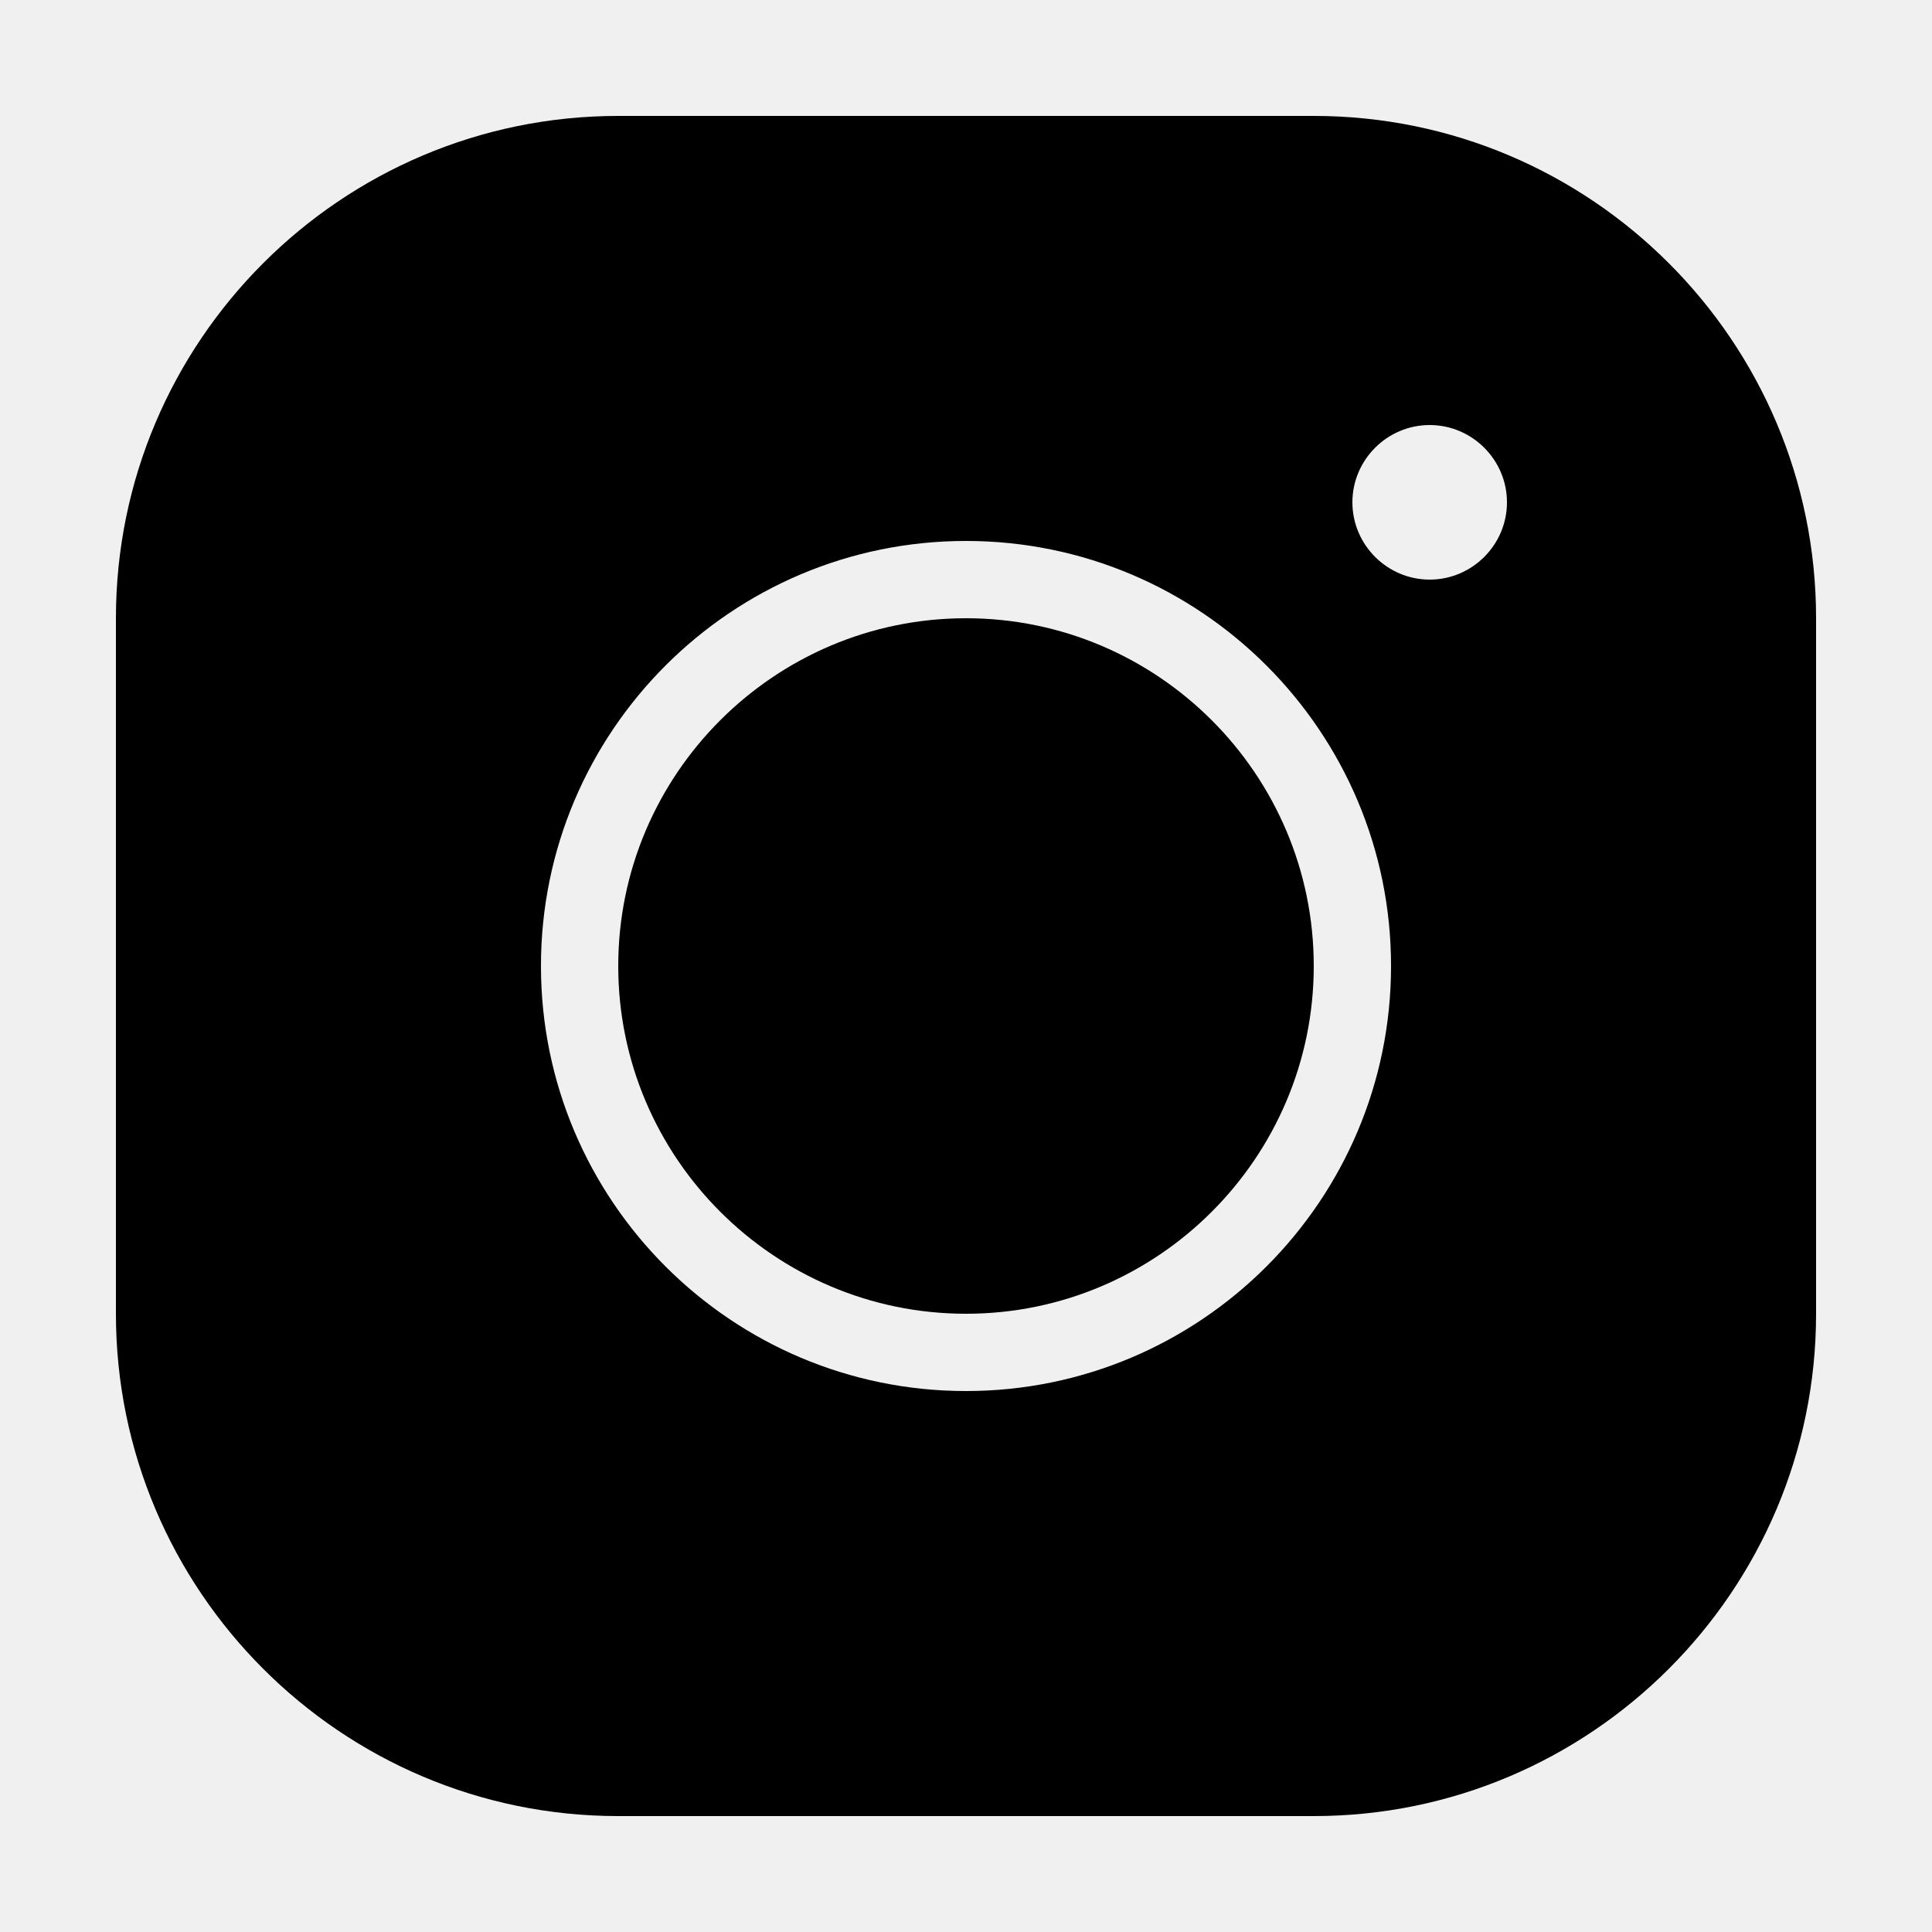
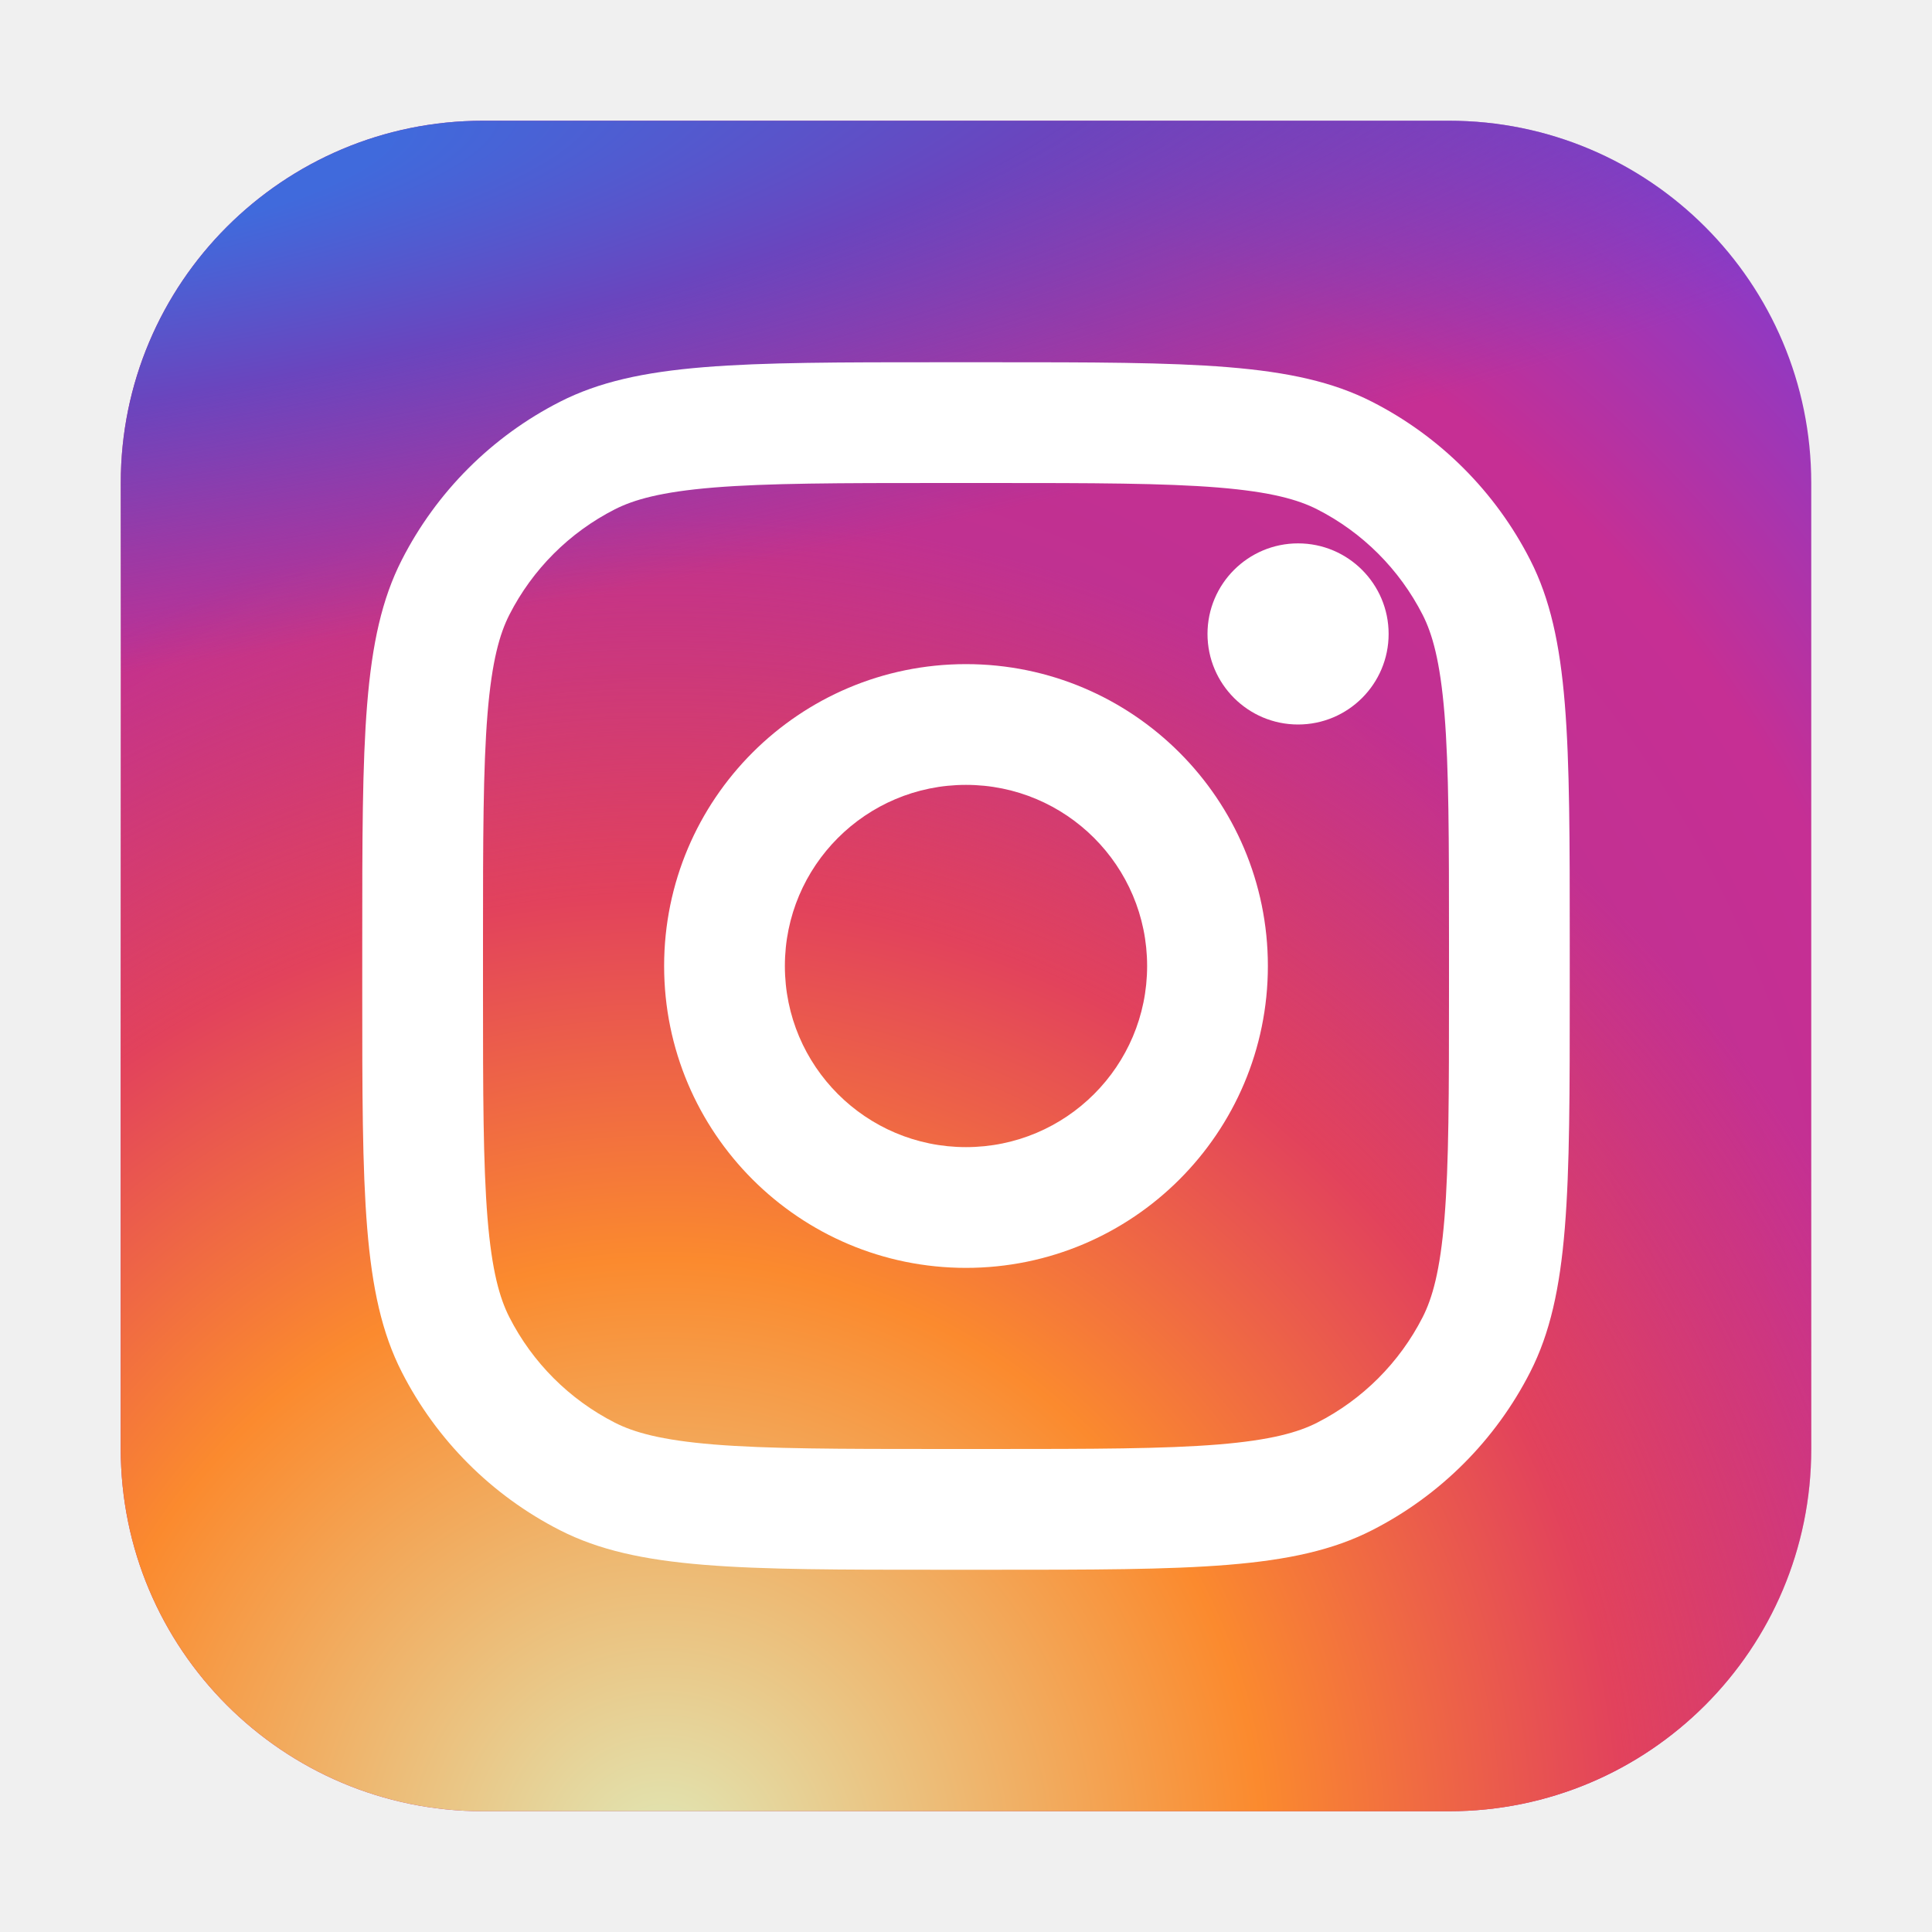
- <svg xmlns="http://www.w3.org/2000/svg" viewBox="0 0 50 50" width="60px" height="60px">
-   <path d="M 16 3 C 8.83 3 3 8.83 3 16 L 3 34 C 3 41.17 8.83 47 16 47 L 34 47 C 41.17 47 47 41.17 47 34 L 47 16 C 47 8.83 41.17 3 34 3 L 16 3 z M 37 11 C 38.1 11 39 11.9 39 13 C 39 14.1 38.1 15 37 15 C 35.9 15 35 14.1 35 13 C 35 11.9 35.9 11 37 11 z M 25 14 C 31.07 14 36 18.93 36 25 C 36 31.07 31.07 36 25 36 C 18.93 36 14 31.07 14 25 C 14 18.93 18.93 14 25 14 z M 25 16 C 20.04 16 16 20.04 16 25 C 16 29.96 20.04 34 25 34 C 29.96 34 34 29.96 34 25 C 34 20.04 29.96 16 25 16 z" />
+ <svg xmlns="http://www.w3.org/2000/svg" width="64px" height="64px" viewBox="0 0 32 32" fill="none">
+   <g id="SVGRepo_bgCarrier" stroke-width="0" />
+   <g id="SVGRepo_tracerCarrier" stroke-linecap="round" stroke-linejoin="round" />
+   <g id="SVGRepo_iconCarrier">
+     <rect x="2" y="2" width="28" height="28" rx="6" fill="url(#paint0_radial_87_7153)" />
+     <rect x="2" y="2" width="28" height="28" rx="6" fill="url(#paint1_radial_87_7153)" />
+     <rect x="2" y="2" width="28" height="28" rx="6" fill="url(#paint2_radial_87_7153)" />
+     <path d="M23 10.5C23 11.328 22.328 12 21.5 12C20.672 12 20 11.328 20 10.5C20 9.672 20.672 9 21.5 9C22.328 9 23 9.672 23 10.5Z" fill="white" />
+     <path fill-rule="evenodd" clip-rule="evenodd" d="M16 21C18.761 21 21 18.761 21 16C21 13.239 18.761 11 16 11C13.239 11 11 13.239 11 16C11 18.761 13.239 21 16 21ZM16 19C17.657 19 19 17.657 19 16C19 14.343 17.657 13 16 13C14.343 13 13 14.343 13 16C13 17.657 14.343 19 16 19Z" fill="white" />
+     <path fill-rule="evenodd" clip-rule="evenodd" d="M6 15.6C6 12.24 6 10.559 6.654 9.276C7.229 8.147 8.147 7.229 9.276 6.654C10.559 6 12.24 6 15.6 6H16.4C19.76 6 21.441 6 22.724 6.654C23.853 7.229 24.771 8.147 25.346 9.276C26 10.559 26 12.24 26 15.6V16.4C26 19.76 26 21.441 25.346 22.724C24.771 23.853 23.853 24.771 22.724 25.346C21.441 26 19.76 26 16.4 26H15.6C12.24 26 10.559 26 9.276 25.346C8.147 24.771 7.229 23.853 6.654 22.724C6 21.441 6 19.76 6 16.4V15.6ZM15.6 8H16.4C18.113 8 19.278 8.002 20.178 8.075C21.055 8.147 21.503 8.277 21.816 8.436C22.569 8.819 23.18 9.431 23.564 10.184C23.723 10.497 23.853 10.945 23.925 11.822C23.998 12.722 24 13.887 24 15.6V16.4C24 18.113 23.998 19.278 23.925 20.178C23.853 21.055 23.723 21.503 23.564 21.816C23.18 22.569 22.569 23.18 21.816 23.564C21.503 23.723 21.055 23.853 20.178 23.925C19.278 23.998 18.113 24 16.4 24H15.6C13.887 24 12.722 23.998 11.822 23.925C10.945 23.853 10.497 23.723 10.184 23.564C9.431 23.18 8.819 22.569 8.436 21.816C8.277 21.503 8.147 21.055 8.075 20.178C8.002 19.278 8 18.113 8 16.4V15.6C8 13.887 8.002 12.722 8.075 11.822C8.147 10.945 8.277 10.497 8.436 10.184C8.819 9.431 9.431 8.819 10.184 8.436C10.497 8.277 10.945 8.147 11.822 8.075C12.722 8.002 13.887 8 15.6 8Z" fill="white" />
+     <defs>
+       <radialGradient id="paint0_radial_87_7153" cx="0" cy="0" r="1" gradientUnits="userSpaceOnUse" gradientTransform="translate(12 23) rotate(-55.3758) scale(25.5196)">
+         <stop stop-color="#B13589" />
+         <stop offset="0.793" stop-color="#C62F94" />
+         <stop offset="1" stop-color="#8A3AC8" />
+       </radialGradient>
+       <radialGradient id="paint1_radial_87_7153" cx="0" cy="0" r="1" gradientUnits="userSpaceOnUse" gradientTransform="translate(11 31) rotate(-65.1363) scale(22.5942)">
+         <stop stop-color="#E0E8B7" />
+         <stop offset="0.445" stop-color="#FB8A2E" />
+         <stop offset="0.715" stop-color="#E2425C" />
+         <stop offset="1" stop-color="#E2425C" stop-opacity="0" />
+       </radialGradient>
+       <radialGradient id="paint2_radial_87_7153" cx="0" cy="0" r="1" gradientUnits="userSpaceOnUse" gradientTransform="translate(0.500002 3) rotate(-8.1301) scale(38.8909 8.31836)">
+         <stop offset="0.157" stop-color="#406ADC" />
+         <stop offset="0.468" stop-color="#6A45BE" />
+         <stop offset="1" stop-color="#6A45BE" stop-opacity="0" />
+       </radialGradient>
+     </defs>
+   </g>
</svg>
